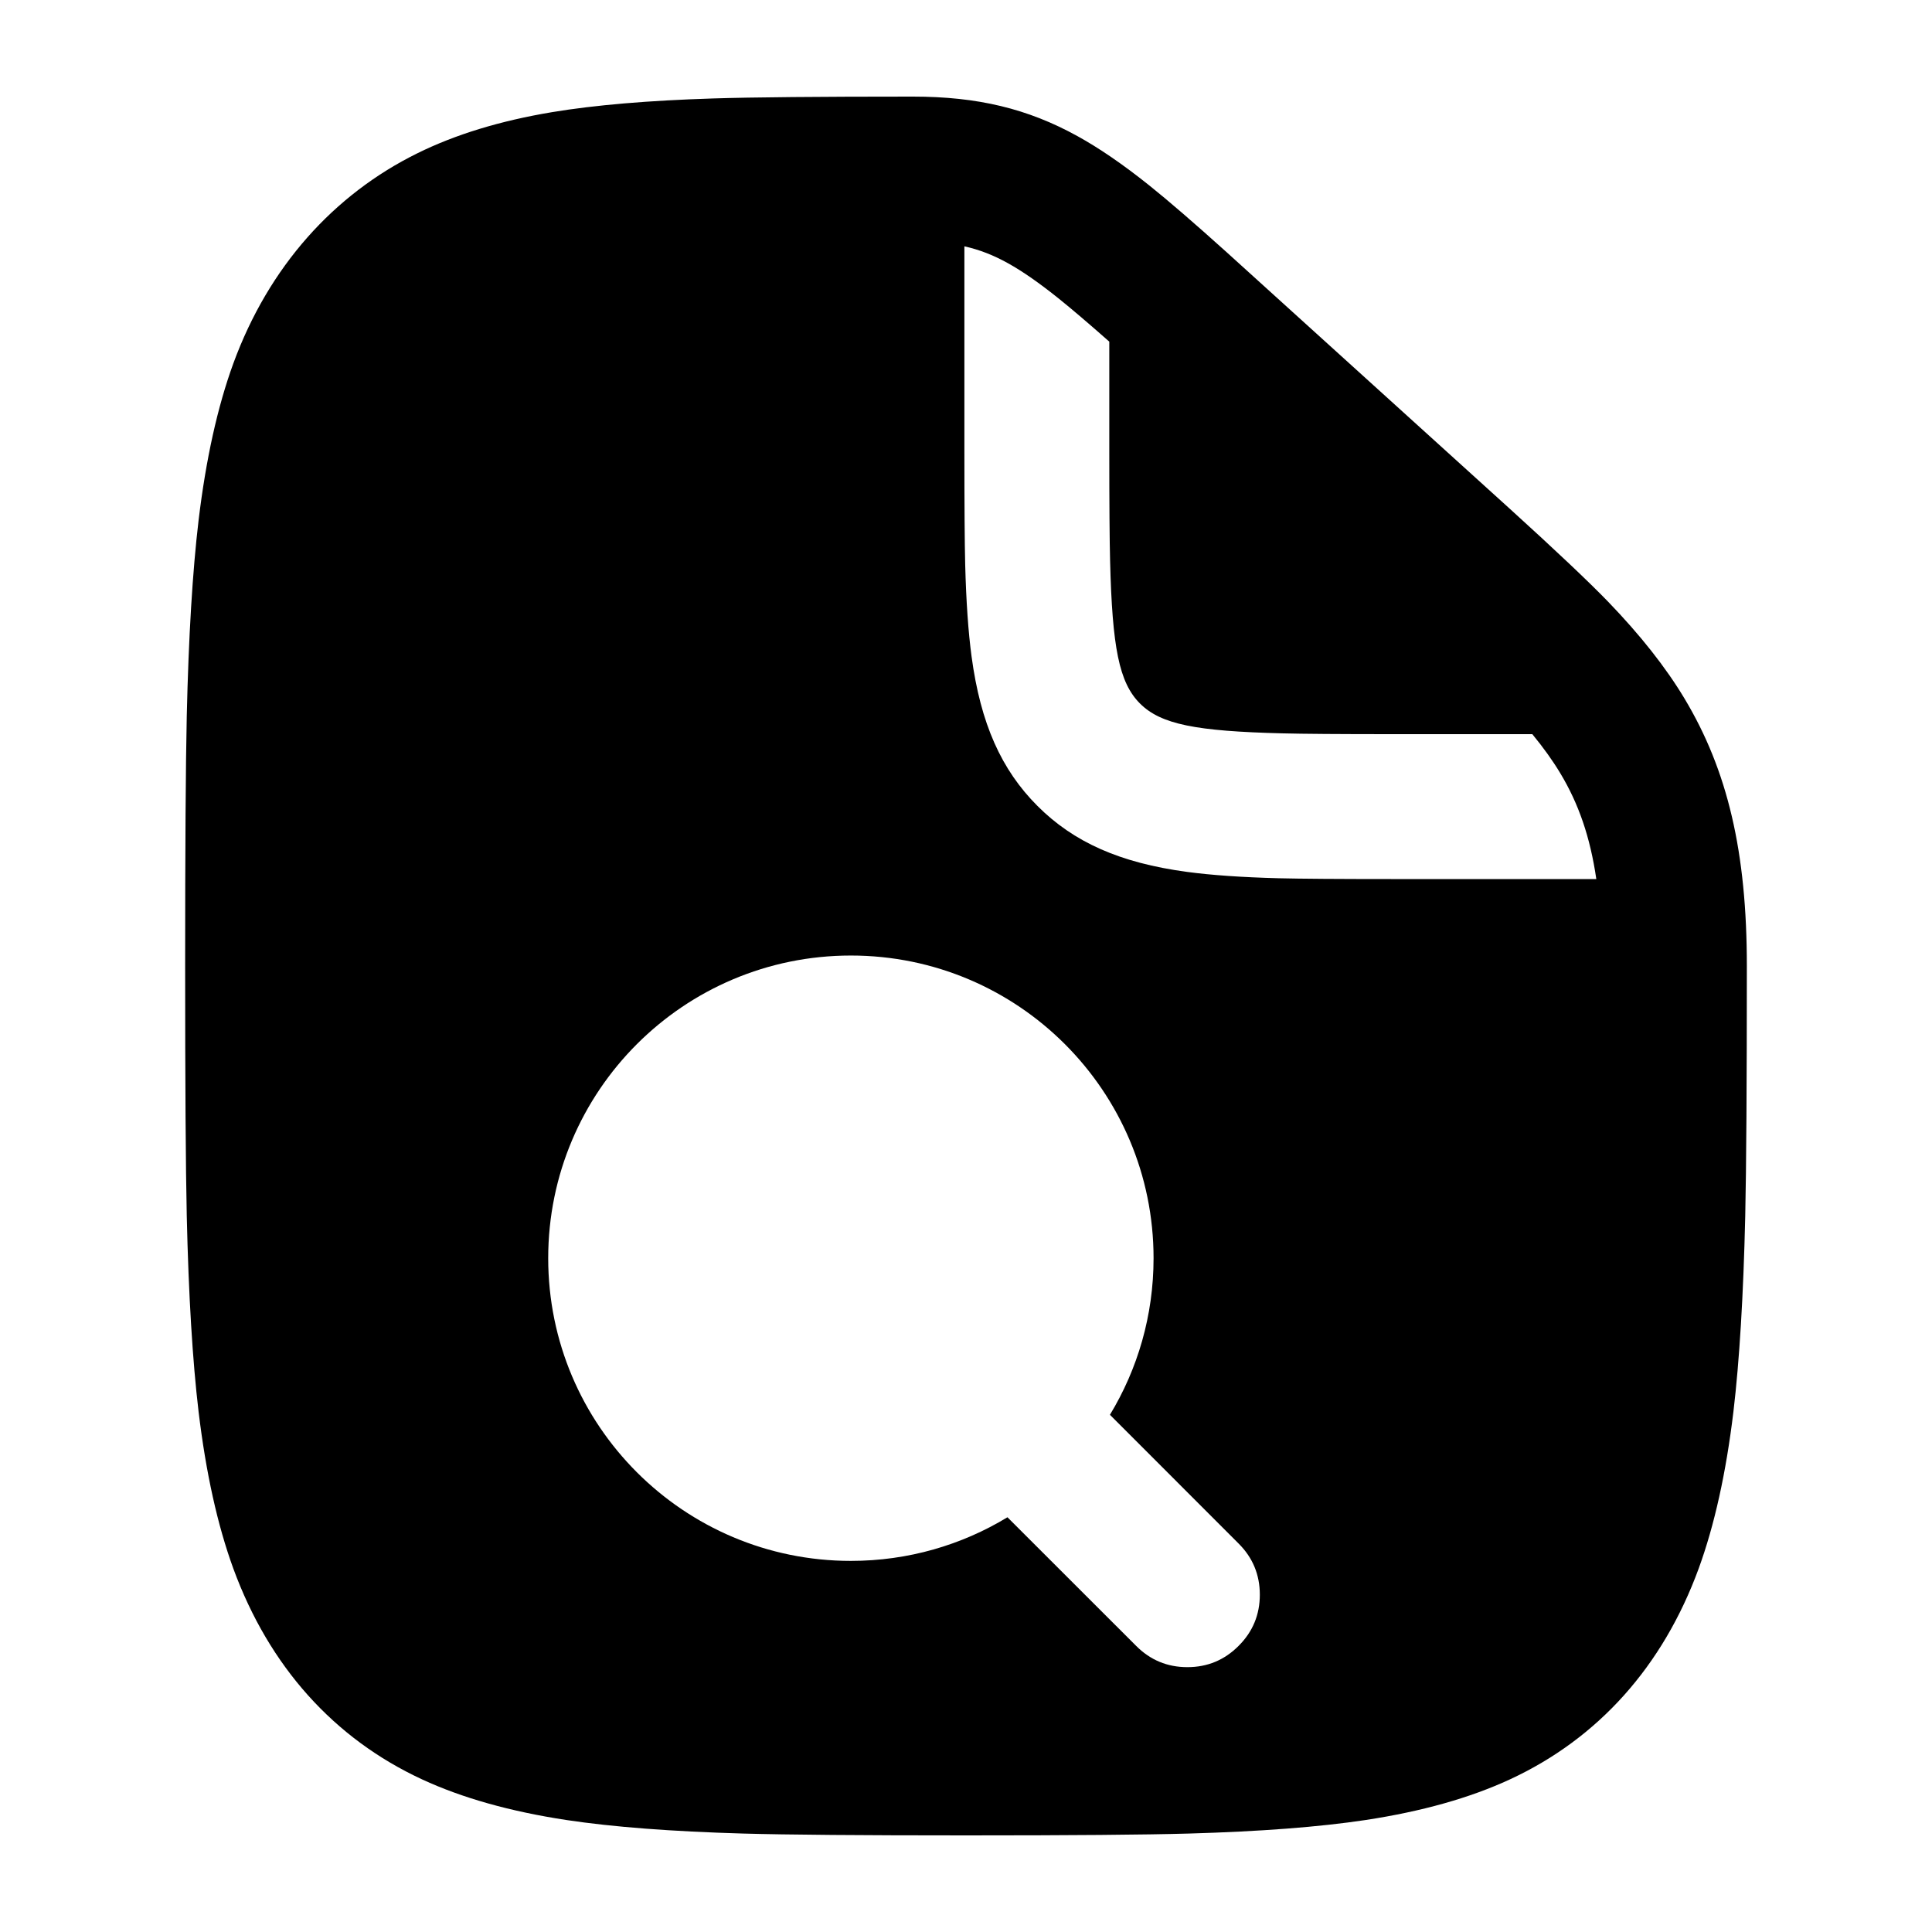
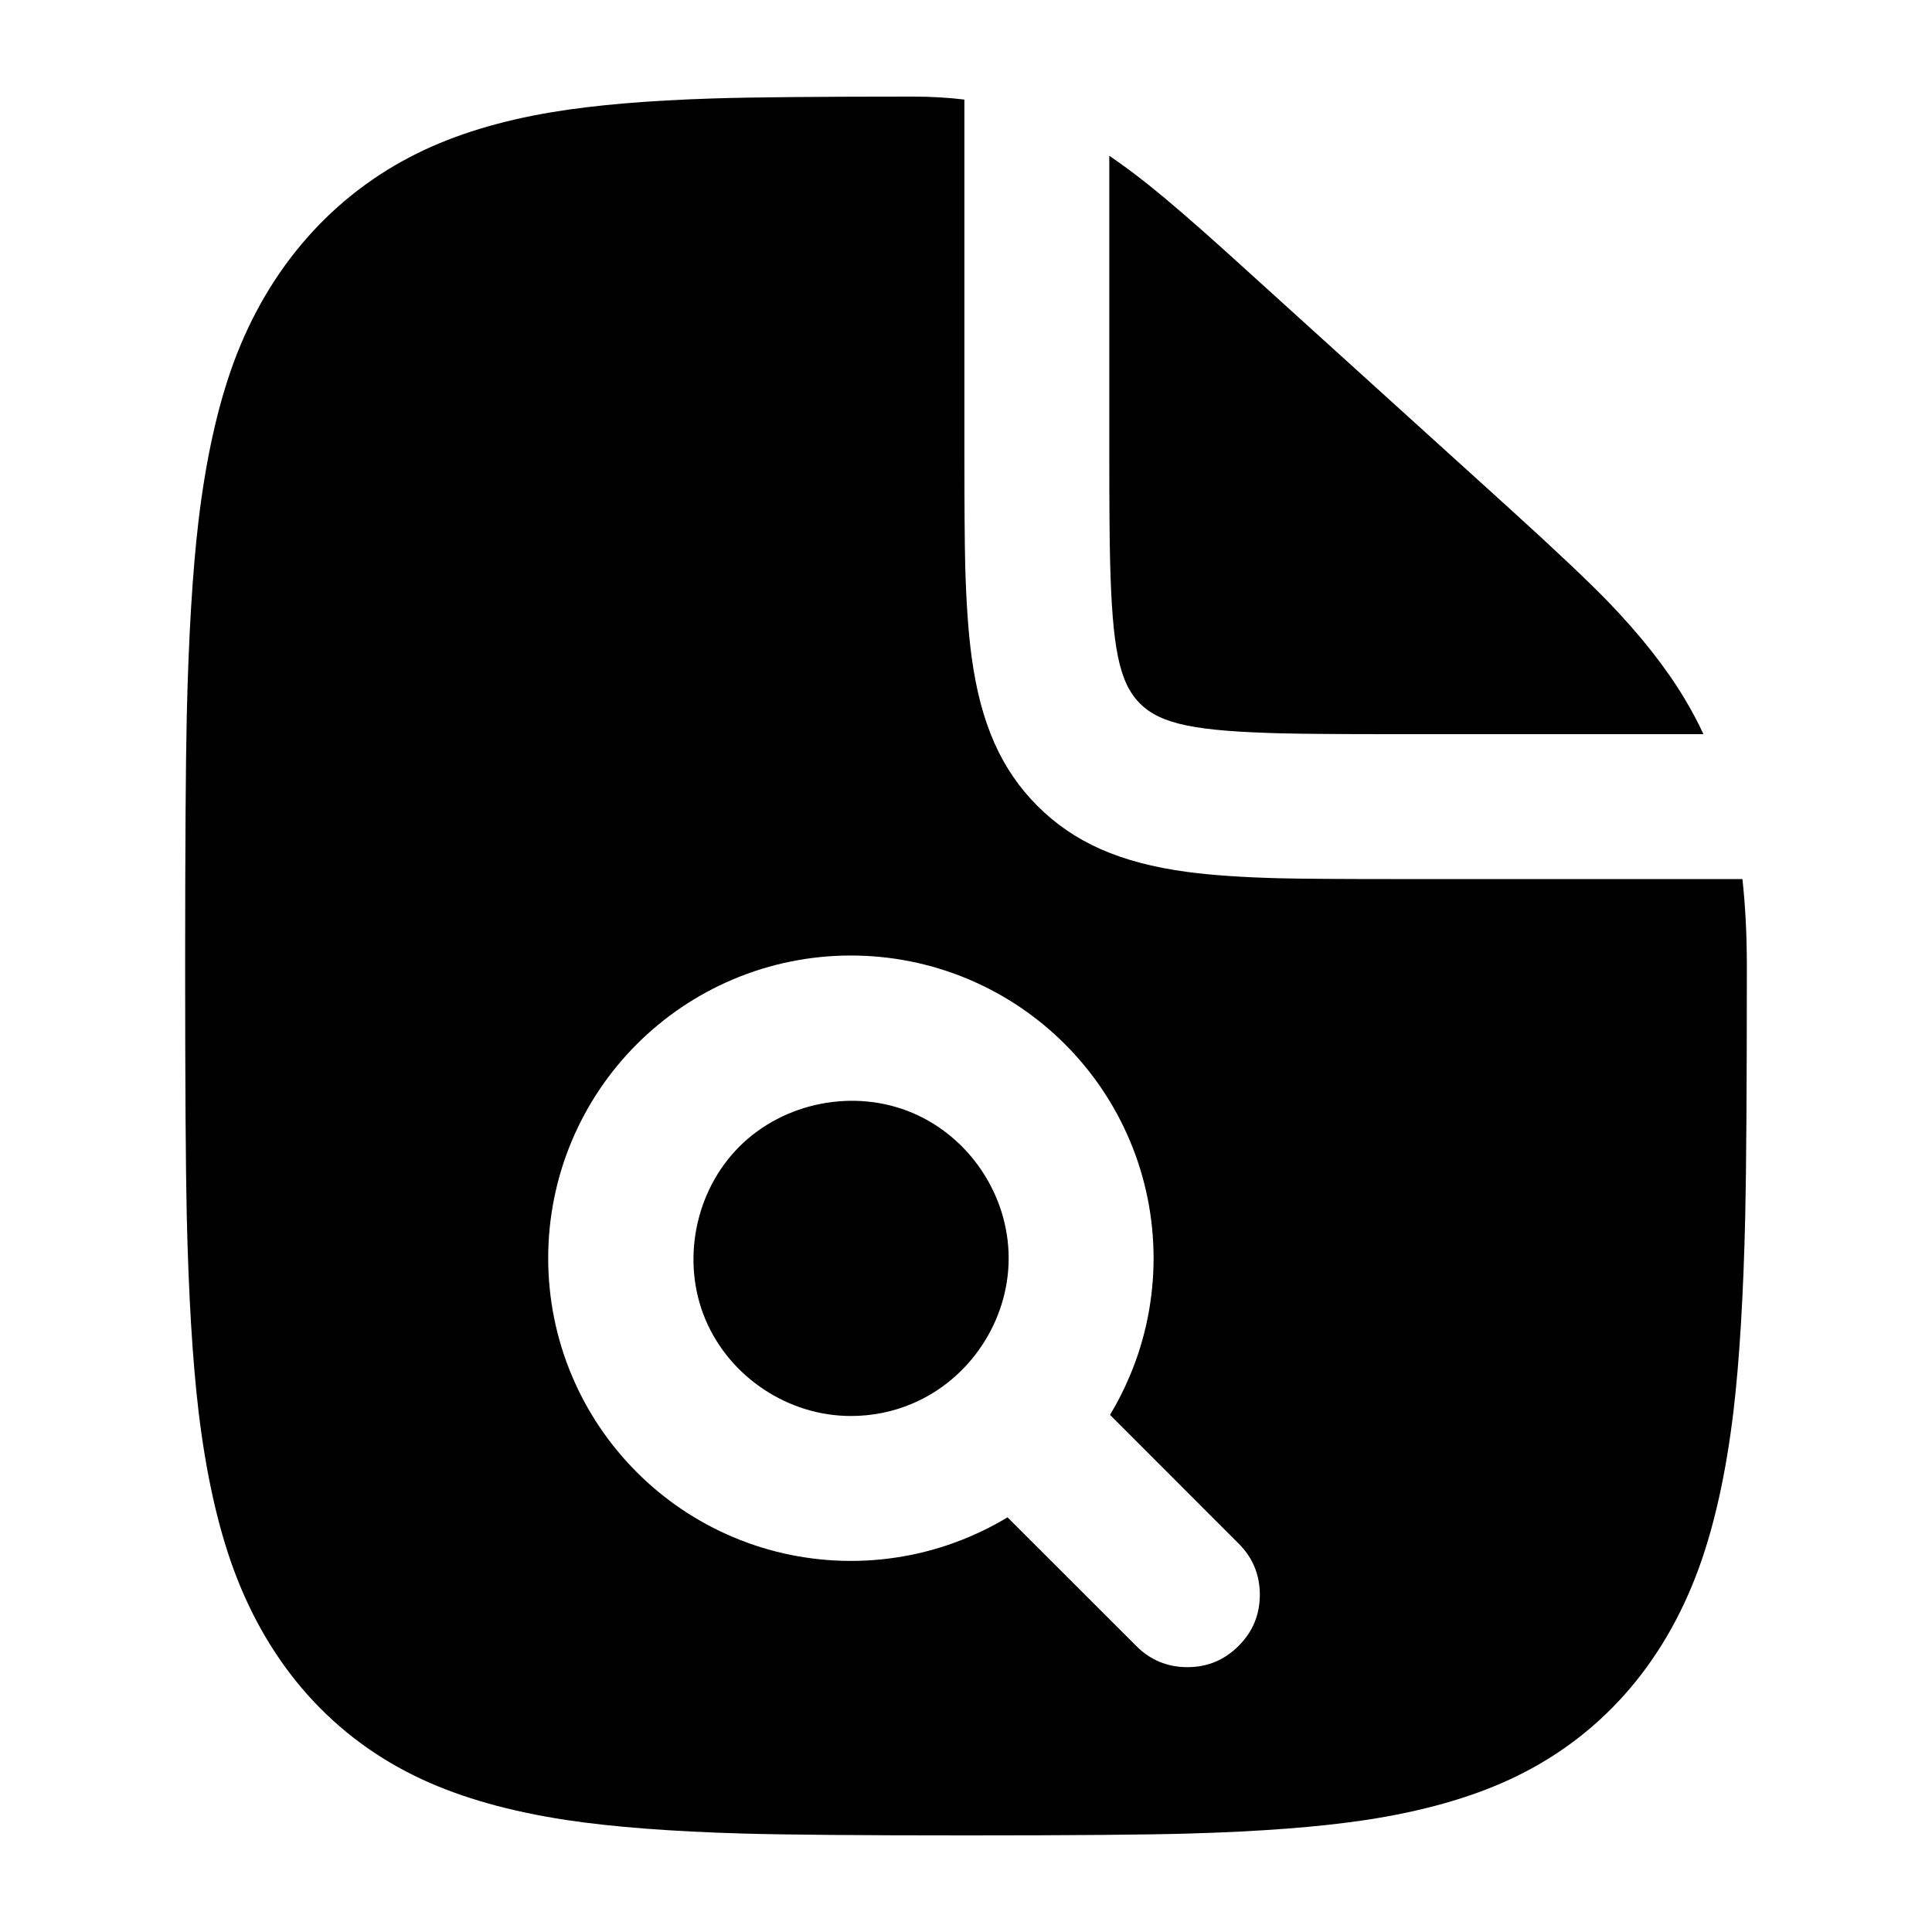
<svg viewBox="0 0 24 24" fill="none">
-   <path d="M18.764 6.328Q19.613 7.099 19.977 7.475Q20.576 8.096 20.924 8.675C21.462 9.571 21.7 10.584 21.7 12Q21.7 14.198 21.68 15.105Q21.646 16.585 21.533 17.538Q21.396 18.677 21.102 19.484C20.657 20.7 19.853 21.597 18.755 22.105Q18.01 22.45 16.963 22.609Q16.1 22.739 14.768 22.777Q13.957 22.8 12 22.8Q10.043 22.8 9.232 22.777Q7.9 22.739 7.037 22.609Q5.99 22.45 5.245 22.105C4.147 21.597 3.343 20.7 2.898 19.484Q2.604 18.677 2.467 17.538Q2.354 16.585 2.32 15.105Q2.3 14.198 2.3 12Q2.3 9.802 2.32 8.895Q2.354 7.415 2.467 6.462Q2.604 5.323 2.898 4.516C3.34 3.308 4.15 2.415 5.183 1.905Q5.892 1.554 6.859 1.393Q7.653 1.261 8.858 1.223Q9.587 1.2 11.34 1.2C12.146 1.2 12.766 1.35 13.383 1.69Q13.79 1.914 14.275 2.302Q14.629 2.585 15.241 3.136L18.764 6.328ZM14.75 20.71Q15.123 20.71 15.386 20.446Q15.65 20.183 15.65 19.81Q15.65 19.437 15.386 19.174L13.788 17.575C14.132 17.008 14.33 16.342 14.33 15.63C14.33 13.553 12.647 11.87 10.57 11.87C8.493 11.87 6.81 13.553 6.81 15.63C6.81 17.707 8.493 19.39 10.57 19.39C11.282 19.39 11.948 19.192 12.515 18.848L14.114 20.446Q14.377 20.71 14.75 20.71ZM15.931 9.11C14.857 9.083 14.421 8.999 14.161 8.739C13.901 8.479 13.817 8.043 13.79 6.969Q13.78 6.581 13.78 5.62V4.244Q13.389 3.899 13.151 3.708C12.669 3.323 12.347 3.142 11.98 3.06V5.62Q11.98 6.604 11.99 7.014Q12.008 7.701 12.069 8.154C12.181 8.989 12.439 9.563 12.888 10.012C13.337 10.461 13.911 10.719 14.746 10.831Q15.199 10.892 15.886 10.91Q16.296 10.92 17.28 10.92H19.83C19.754 10.399 19.611 9.984 19.381 9.603Q19.243 9.373 19.035 9.12H17.28Q16.319 9.12 15.931 9.11Z" fill="currentColor" />
+   <path d="M16.963 22.609Q16.1 22.739 14.768 22.777Q13.957 22.8 12 22.8Q10.043 22.8 9.232 22.777Q7.9 22.739 7.037 22.609Q5.99 22.45 5.245 22.105C4.147 21.597 3.343 20.7 2.898 19.484Q2.604 18.677 2.467 17.538Q2.354 16.585 2.32 15.105Q2.3 14.198 2.3 12Q2.3 9.802 2.32 8.895Q2.354 7.415 2.467 6.462Q2.604 5.323 2.898 4.516C3.34 3.308 4.15 2.415 5.183 1.905Q5.892 1.554 6.859 1.393Q7.653 1.261 8.858 1.223Q9.587 1.2 11.34 1.2Q11.678 1.2 11.98 1.237V5.62Q11.98 6.604 11.99 7.014Q12.008 7.701 12.069 8.154C12.181 8.989 12.439 9.563 12.888 10.012C13.337 10.461 13.911 10.719 14.746 10.831Q15.199 10.892 15.886 10.91Q16.296 10.92 17.28 10.92H21.645Q21.7 11.42 21.7 12Q21.7 14.198 21.68 15.105Q21.646 16.585 21.533 17.538Q21.396 18.677 21.102 19.484C20.657 20.7 19.853 21.597 18.755 22.105Q18.01 22.45 16.963 22.609ZM9.106 19.094C10.039 19.489 11.101 19.489 12.034 19.094Q12.286 18.988 12.516 18.849L14.114 20.446Q14.377 20.71 14.75 20.71Q15.123 20.71 15.386 20.446Q15.65 20.183 15.65 19.81Q15.65 19.437 15.386 19.174L13.789 17.576Q13.928 17.346 14.034 17.094C14.429 16.161 14.429 15.099 14.034 14.166C13.654 13.266 12.934 12.546 12.034 12.166C11.101 11.771 10.039 11.771 9.106 12.166C8.206 12.546 7.486 13.266 7.106 14.166C6.711 15.099 6.711 16.161 7.106 17.094C7.486 17.994 8.206 18.714 9.106 19.094ZM20.924 8.675Q21.054 8.891 21.161 9.12H17.28Q16.319 9.12 15.931 9.11C14.857 9.083 14.421 8.999 14.161 8.739C13.901 8.479 13.817 8.043 13.79 6.969Q13.78 6.581 13.78 5.62V1.935Q14.016 2.095 14.275 2.302Q14.629 2.585 15.241 3.136L18.764 6.328Q19.613 7.099 19.977 7.475Q20.576 8.096 20.924 8.675ZM9.184 14.244C9.74 13.689 10.614 13.52 11.333 13.824C12.044 14.124 12.53 14.848 12.53 15.63C12.53 16.412 12.044 17.136 11.333 17.436Q10.969 17.59 10.57 17.59C9.788 17.59 9.064 17.104 8.764 16.393C8.46 15.674 8.629 14.8 9.184 14.244Z" fill="currentColor" />
</svg>
